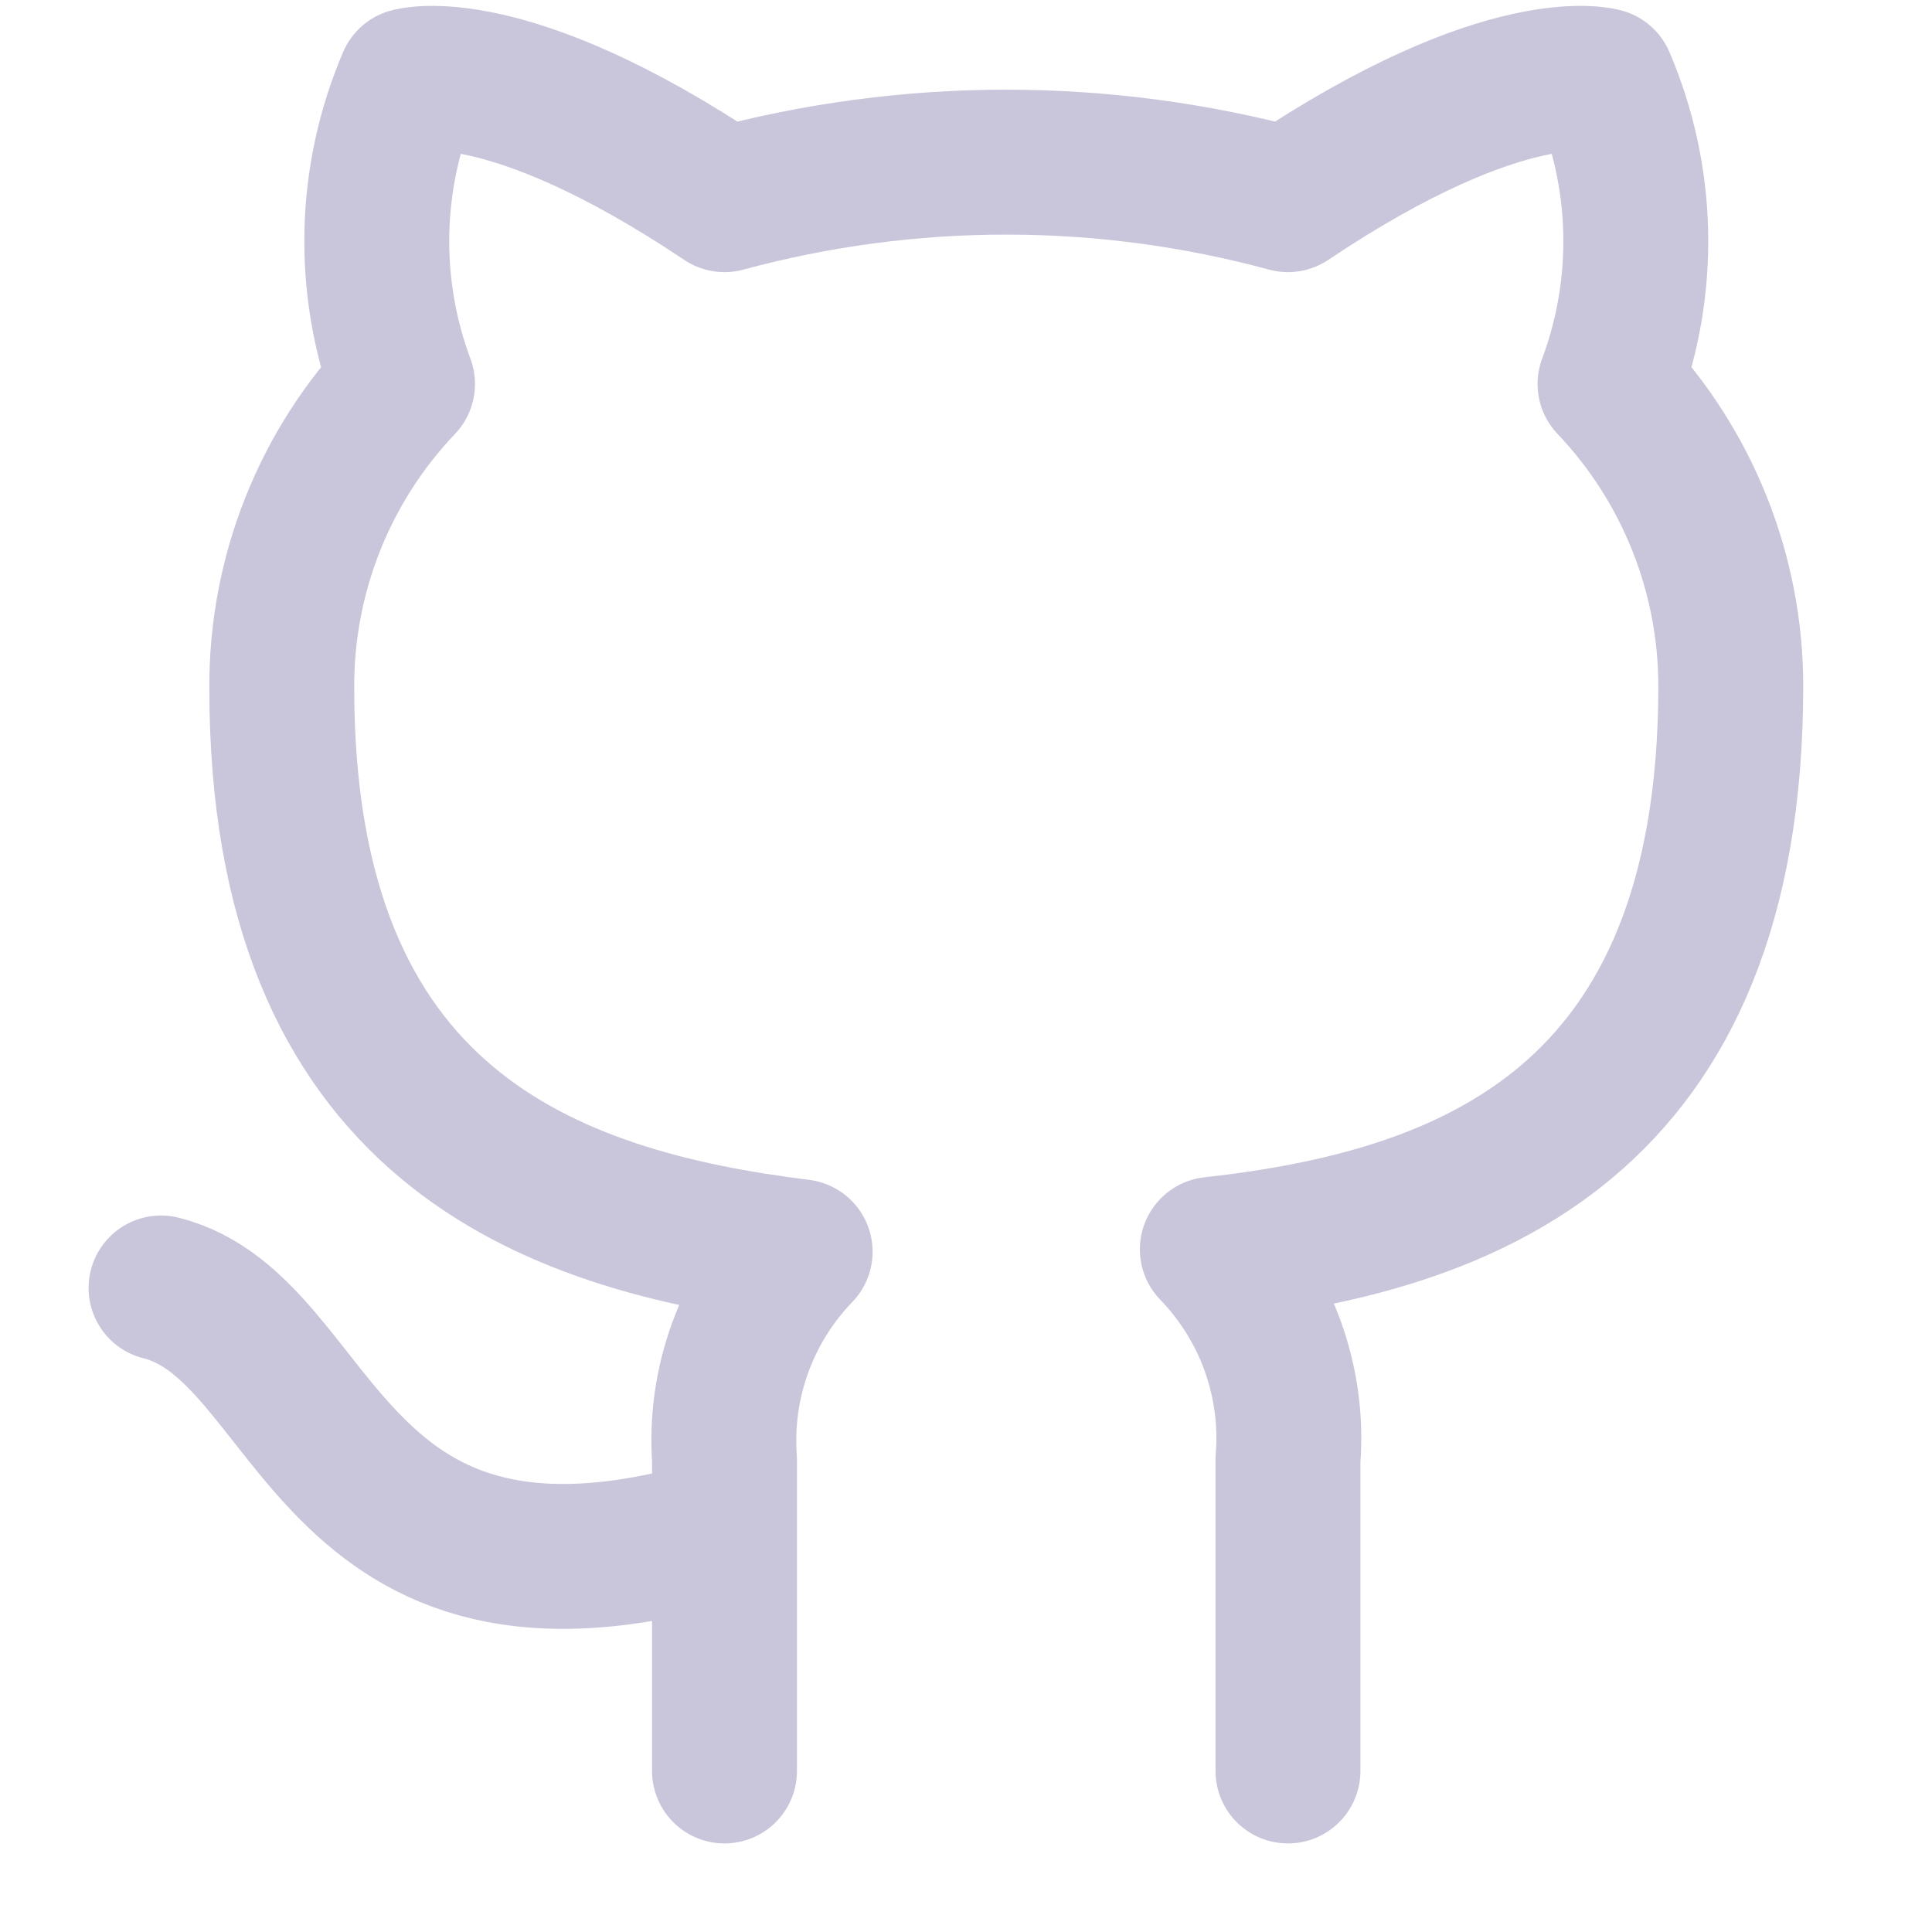
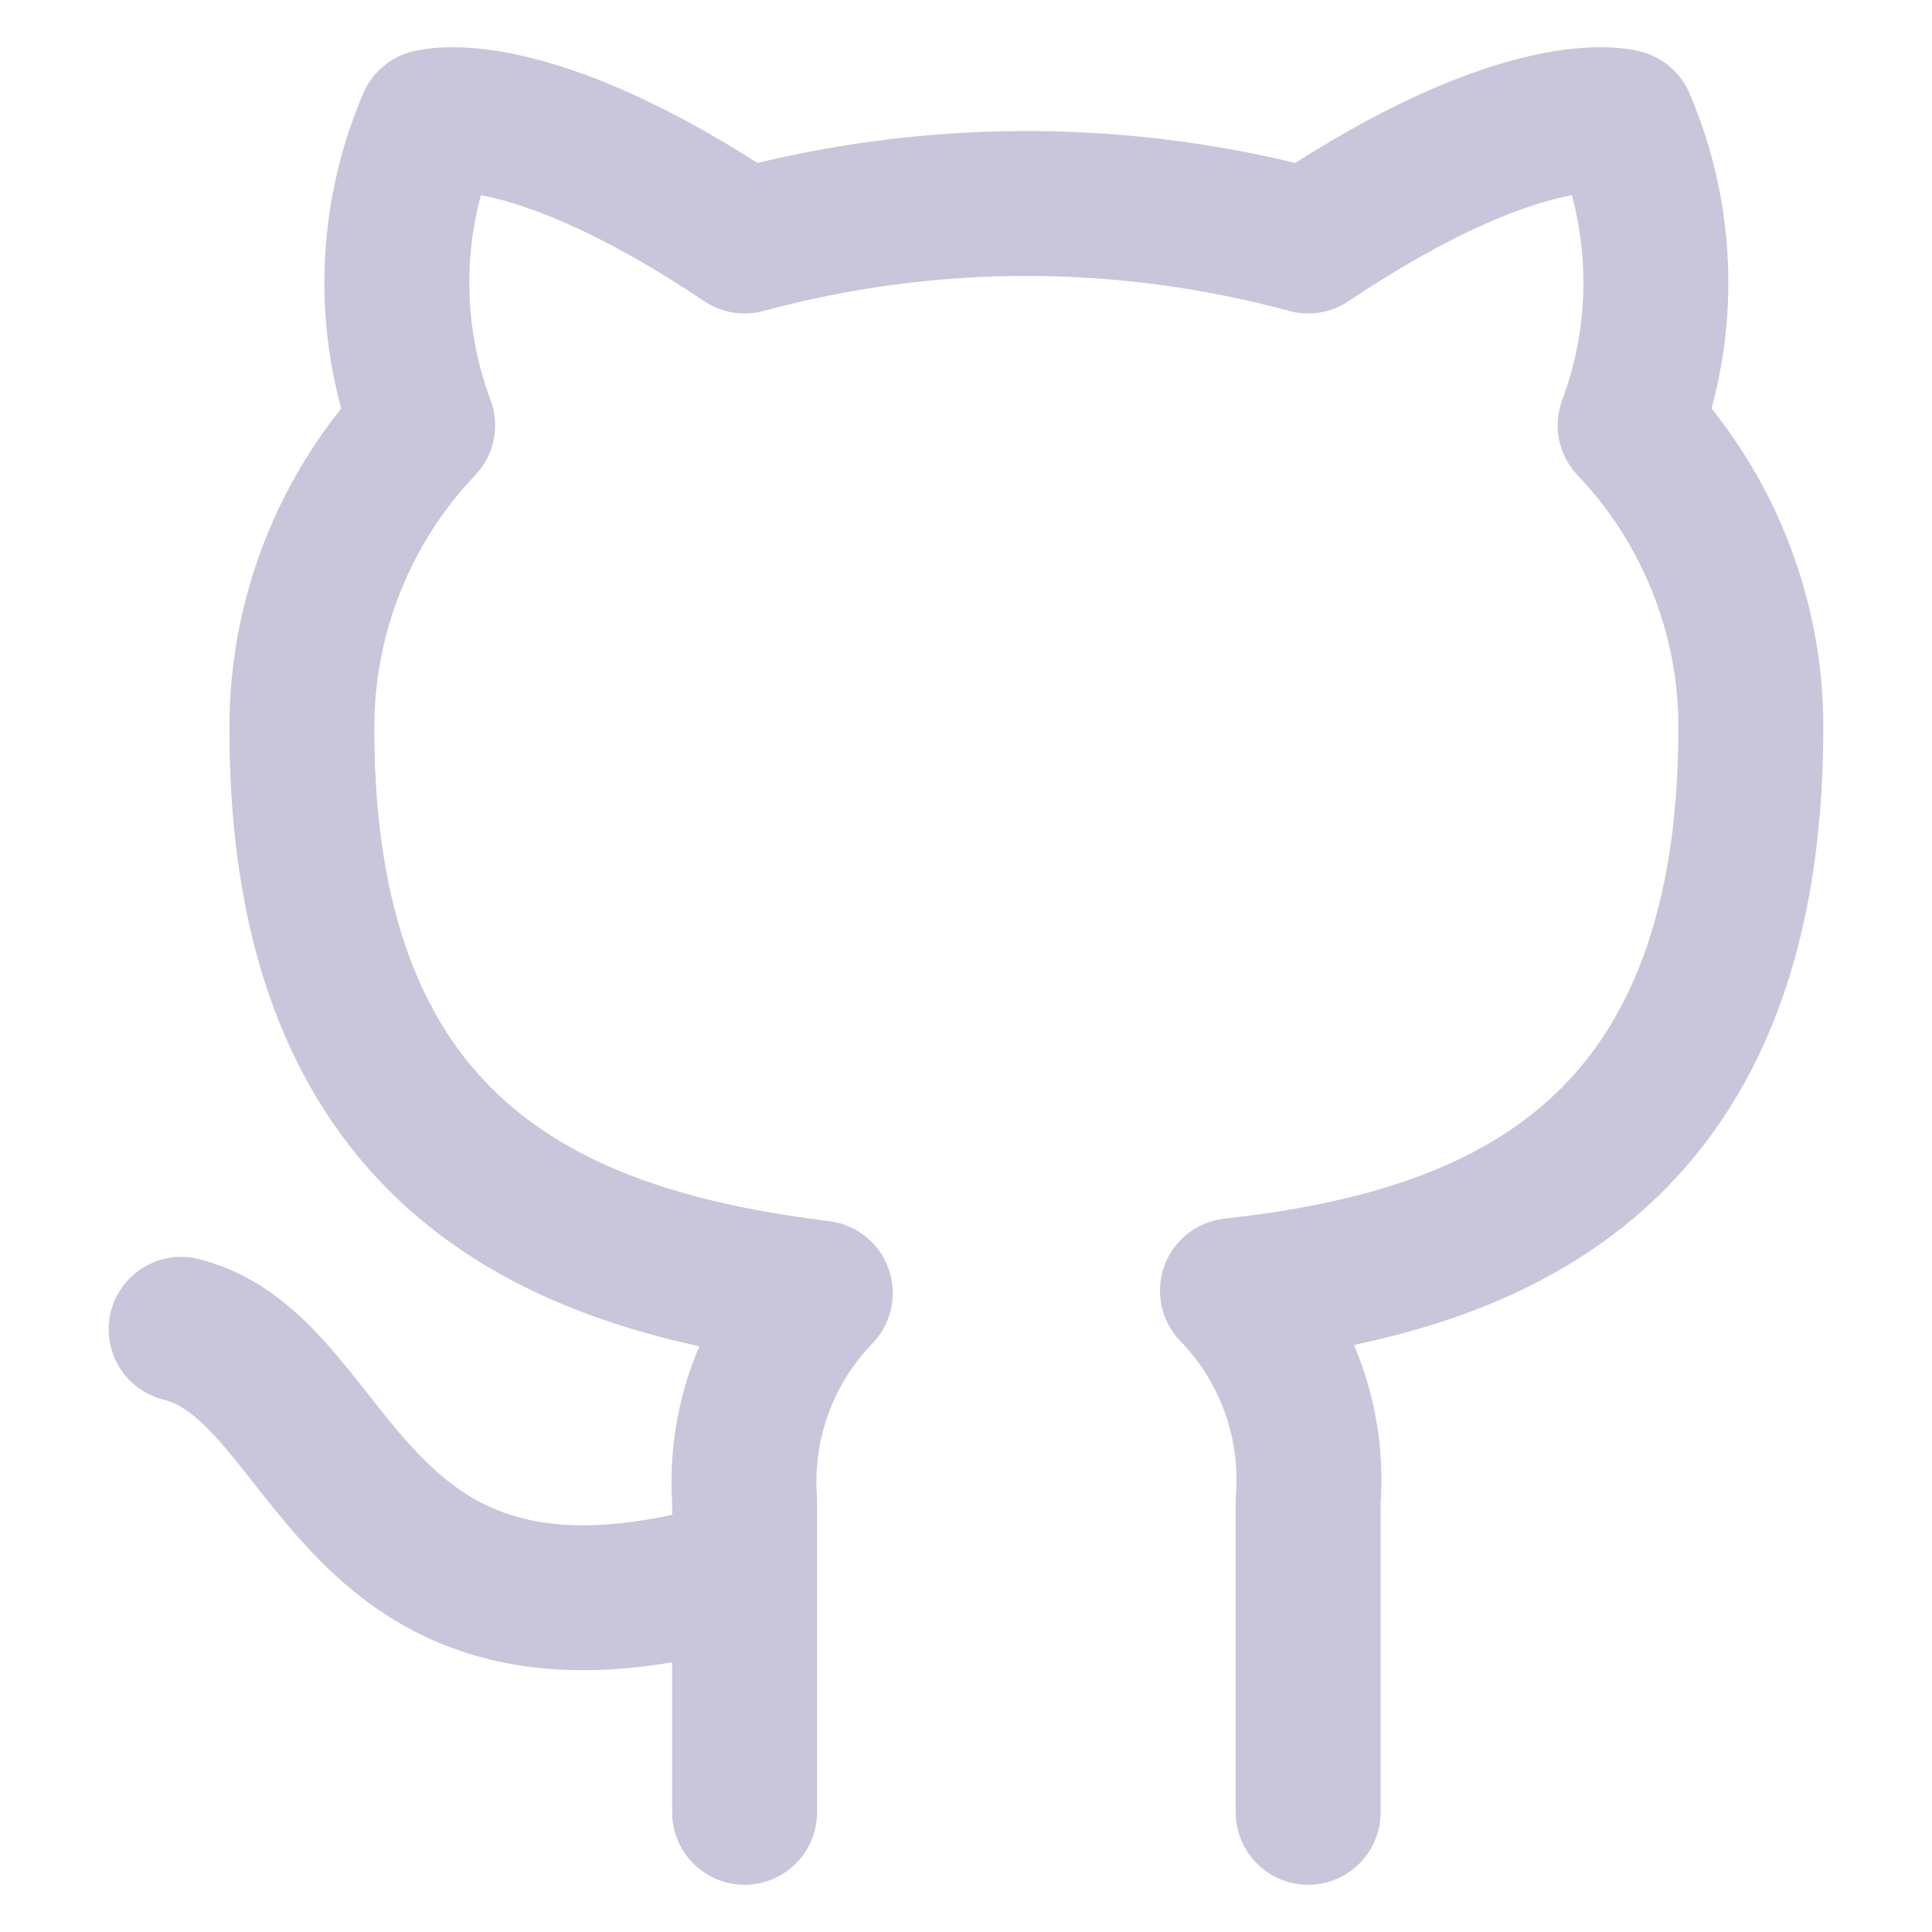
- <svg xmlns="http://www.w3.org/2000/svg" preserveAspectRatio="none" overflow="visible" style="display: block;" width="20" height="20" viewBox="0 0 20 20" fill="none">
-   <g id="icon/github">
-     <path id="Vector" d="M7.5 15.833C3.333 17.083 3.333 13.75 1.667 13.333M7.5 15.833V15.108C7.472 14.715 7.528 14.32 7.663 13.95C7.798 13.579 8.009 13.242 8.283 12.958C5.667 12.633 2.917 11.642 2.917 7.125C2.91 5.953 3.358 4.824 4.167 3.975C3.787 2.957 3.814 1.832 4.242 0.833C4.242 0.833 5.225 0.542 7.5 2.067C9.41 1.549 11.423 1.549 13.333 2.067C15.608 0.542 16.592 0.833 16.592 0.833C17.02 1.832 17.047 2.957 16.667 3.975C17.469 4.818 17.916 5.937 17.917 7.1C17.917 11.65 15.167 12.642 12.55 12.933C12.827 13.22 13.041 13.562 13.176 13.937C13.311 14.312 13.365 14.711 13.333 15.108V18.333M7.5 15.833V18.333" stroke-width="1.5" stroke-linecap="round" stroke-linejoin="round" stroke="#C9C5DB" />
-   </g>
+ <svg xmlns="http://www.w3.org/2000/svg" width="20" height="20" viewBox="0 0 20 20" fill="none">
+   <path d="M7.708 16.261C3.542 17.511 3.542 14.178 1.875 13.761M13.542 18.761V15.536C13.573 15.139 13.519 14.739 13.384 14.364C13.249 13.989 13.036 13.648 12.758 13.361C15.375 13.07 18.125 12.078 18.125 7.528C18.125 6.365 17.677 5.246 16.875 4.403C17.255 3.385 17.228 2.26 16.8 1.261C16.8 1.261 15.817 0.97 13.542 2.495C11.632 1.977 9.618 1.977 7.708 2.495C5.433 0.97 4.45 1.261 4.45 1.261C4.022 2.26 3.995 3.385 4.375 4.403C3.567 5.252 3.119 6.381 3.125 7.553C3.125 12.07 5.875 13.061 8.492 13.386C8.217 13.67 8.006 14.007 7.871 14.378C7.736 14.748 7.681 15.143 7.708 15.536V18.761" stroke="#C9C5DB" stroke-width="1.5" stroke-linecap="round" stroke-linejoin="round" />
</svg>
